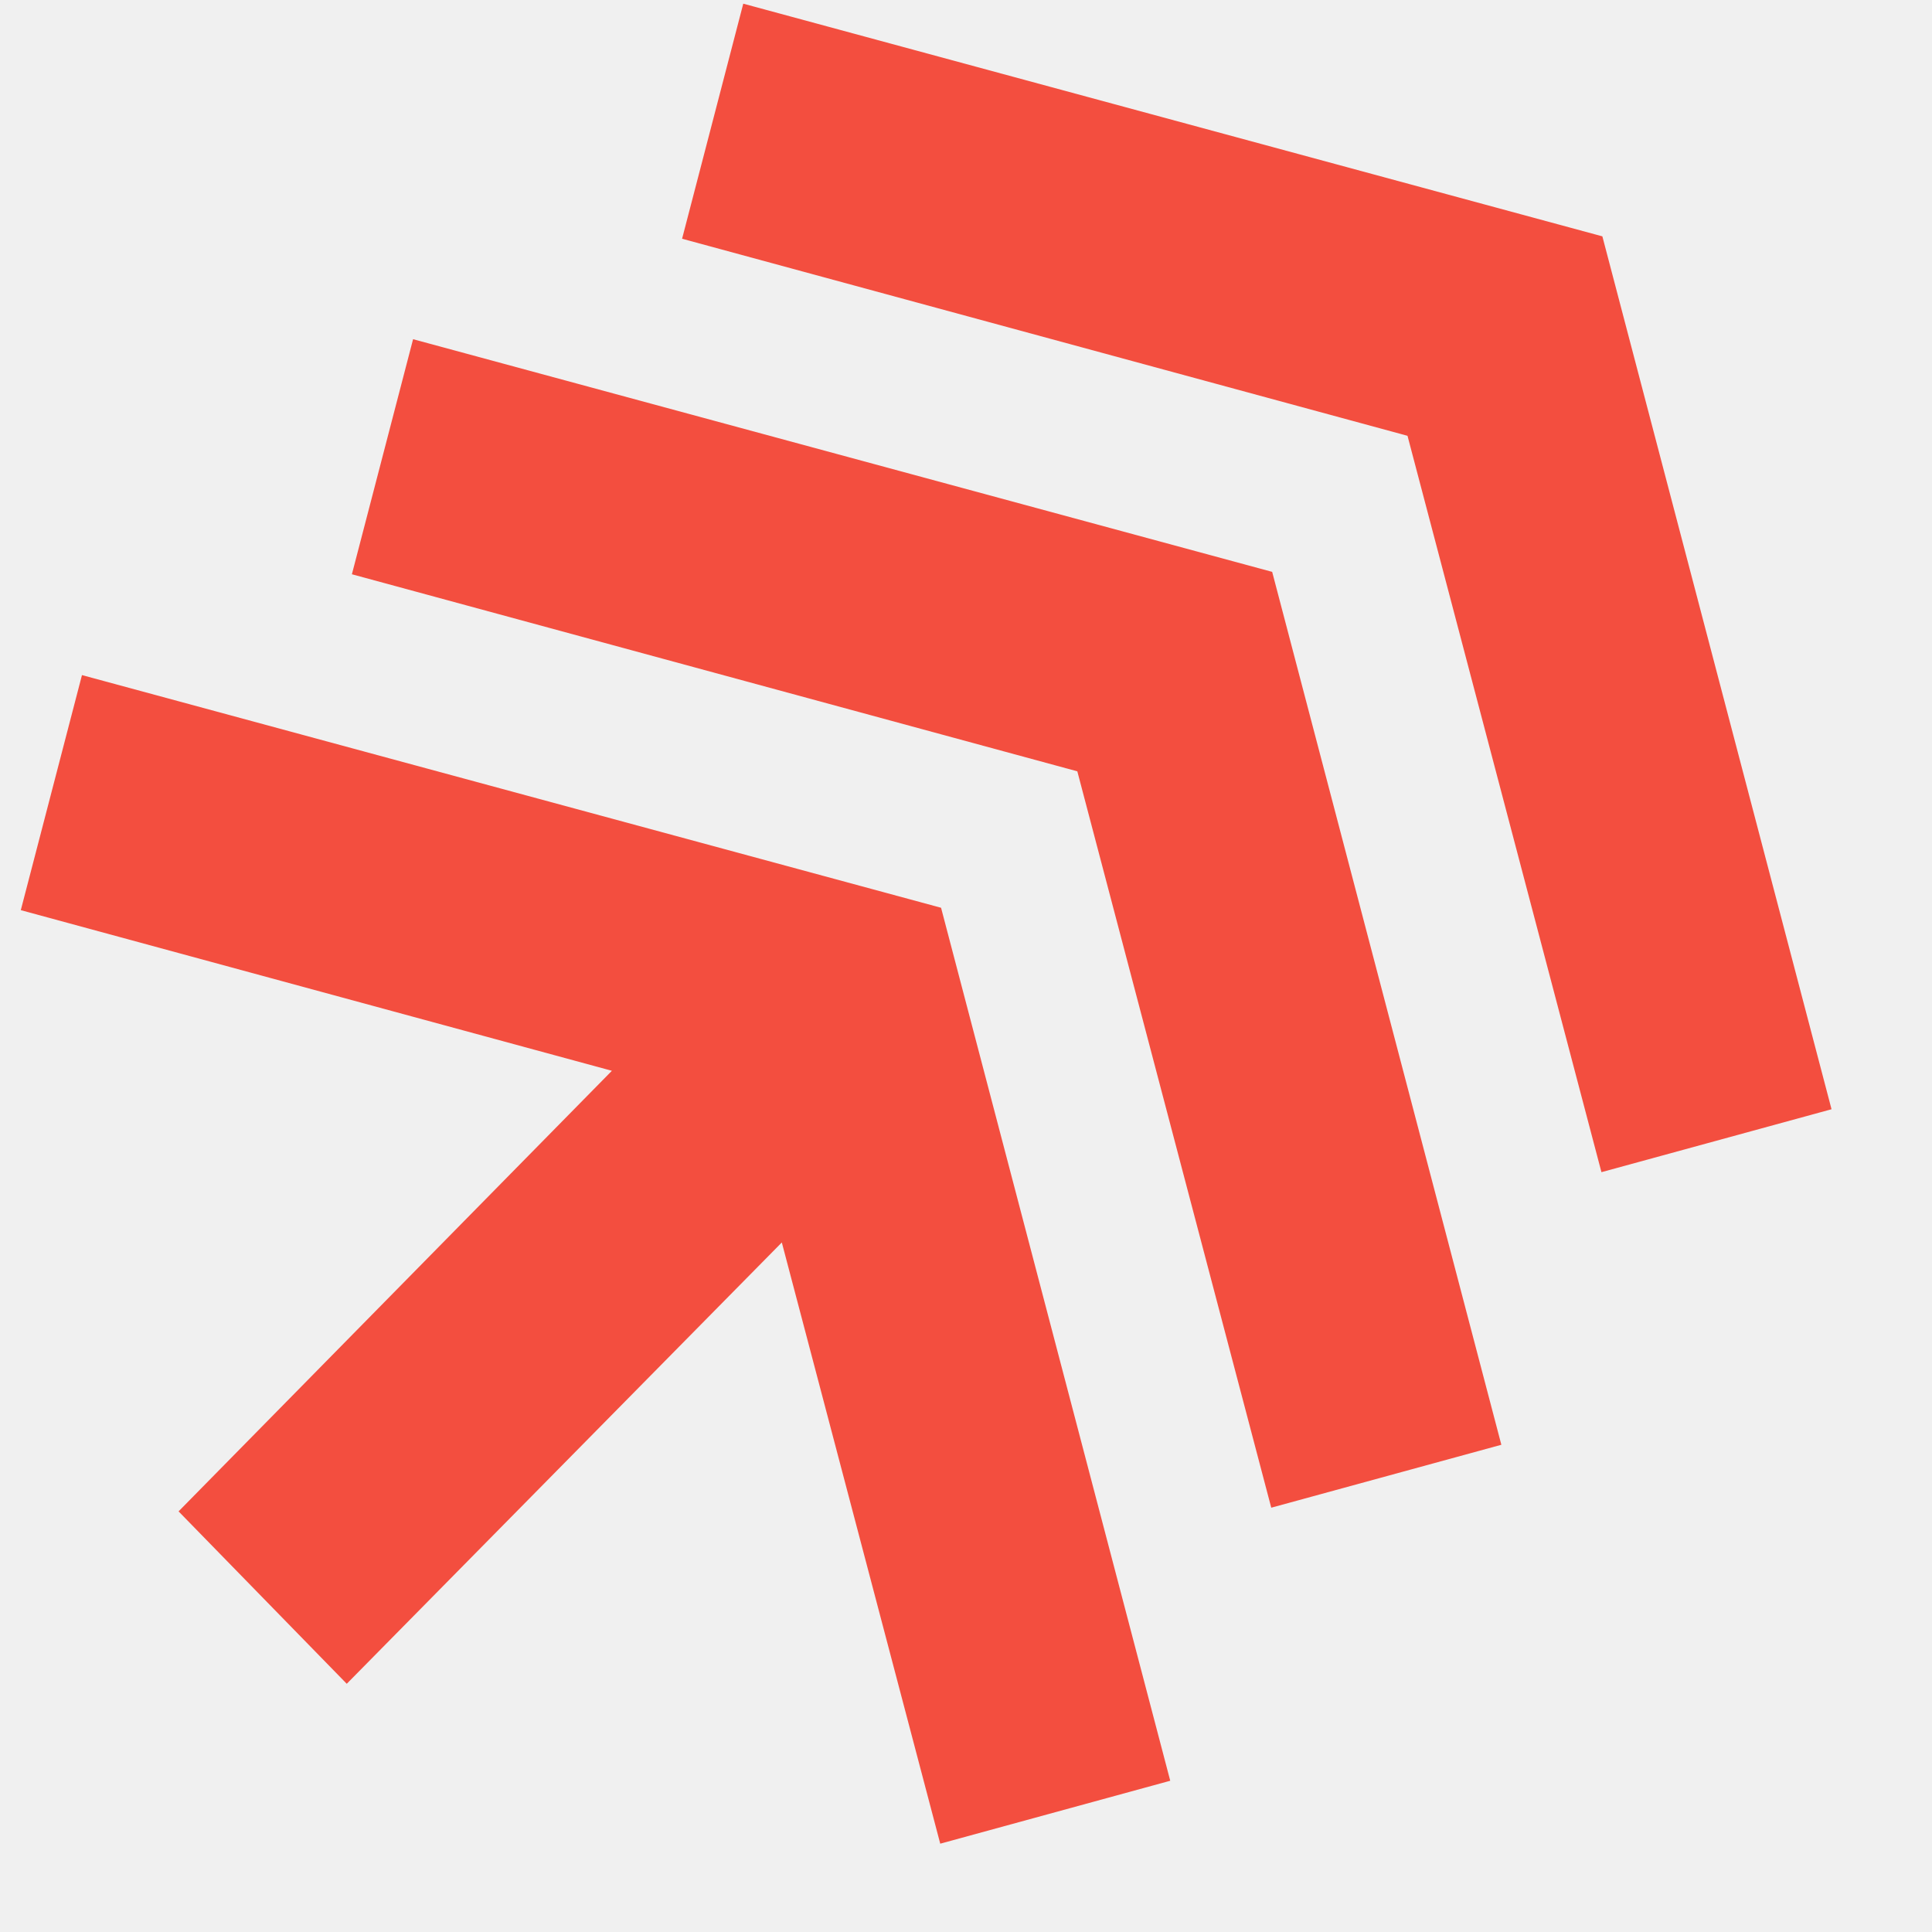
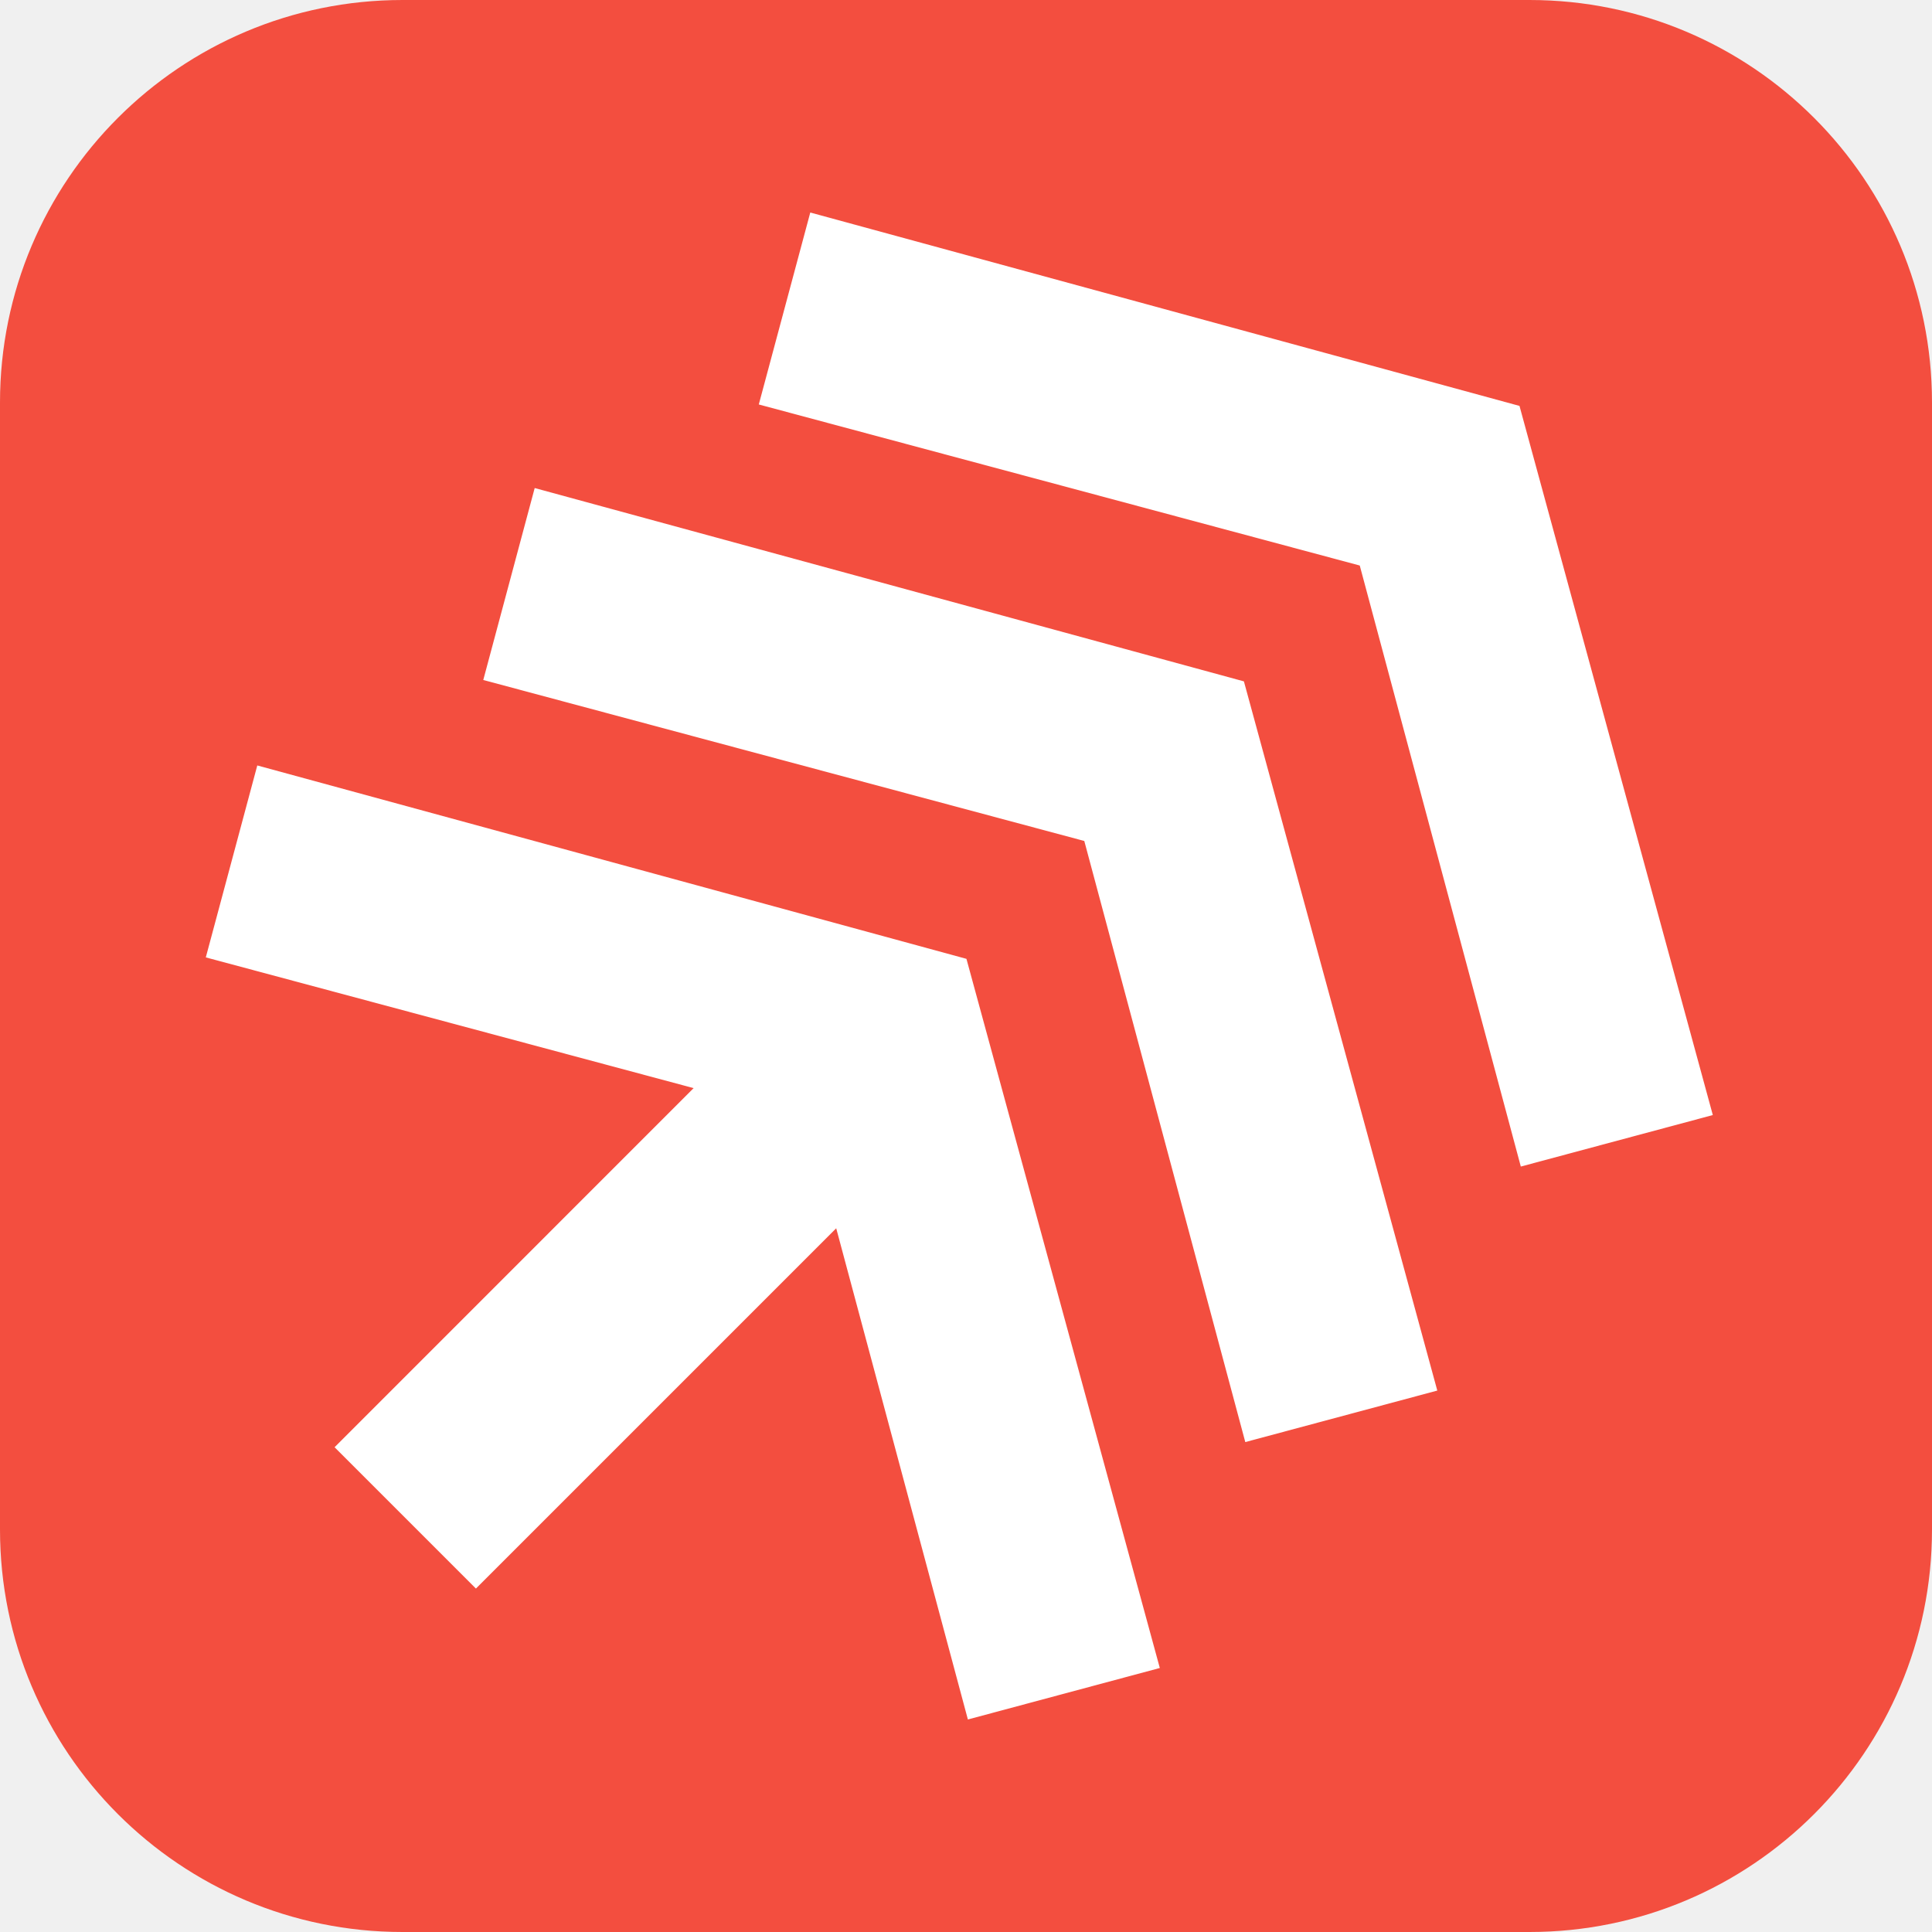
- <svg xmlns="http://www.w3.org/2000/svg" width="21" height="21" viewBox="0 0 21 21" fill="none">
-   <path d="M3.769 18.302L8.498 13.505L10.22 20.04L12.72 19.356L10.229 9.867L0.891 7.338L0.226 9.893L6.651 11.639L1.941 16.428L3.769 18.302Z" fill="#F34E3F" />
-   <path d="M17.407 12.741L19.908 12.057L17.417 2.569L8.079 0.04L7.414 2.595L15.299 4.737L17.407 12.741Z" fill="#F34E3F" />
-   <path d="M13.818 16.388L16.319 15.704L13.828 6.216L4.49 3.687L3.825 6.242L11.71 8.384L13.818 16.388Z" fill="#F34E3F" />
+ <svg xmlns="http://www.w3.org/2000/svg" viewBox="0 0 24 24" width="24" height="24">
+   <rect width="24" height="24" rx="5" fill="#F34E3F" />
+   <g transform="translate(2.64 2.64) scale(0.78)" fill="#ffffff">
+     <path d="M15.087 23.18L12.03 24l-2.097-7.823-5.738 5.738-2.251-2.251 5.718-5.719-7.769-2.082.82-3.057 11.294 3.08 3.08 11.295z" />
+     <path d="M19.505 18.762l-3.057.82-2.564-9.573-9.572-2.564.819-3.057 11.295 3.079 3.08 11.295z" />
+     <path d="M23.893 14.374l-3.057.82-2.565-9.572L8.7 3.057 9.52 0l11.295 3.08 3.079 11.294z" />
+   </g>
</svg>
